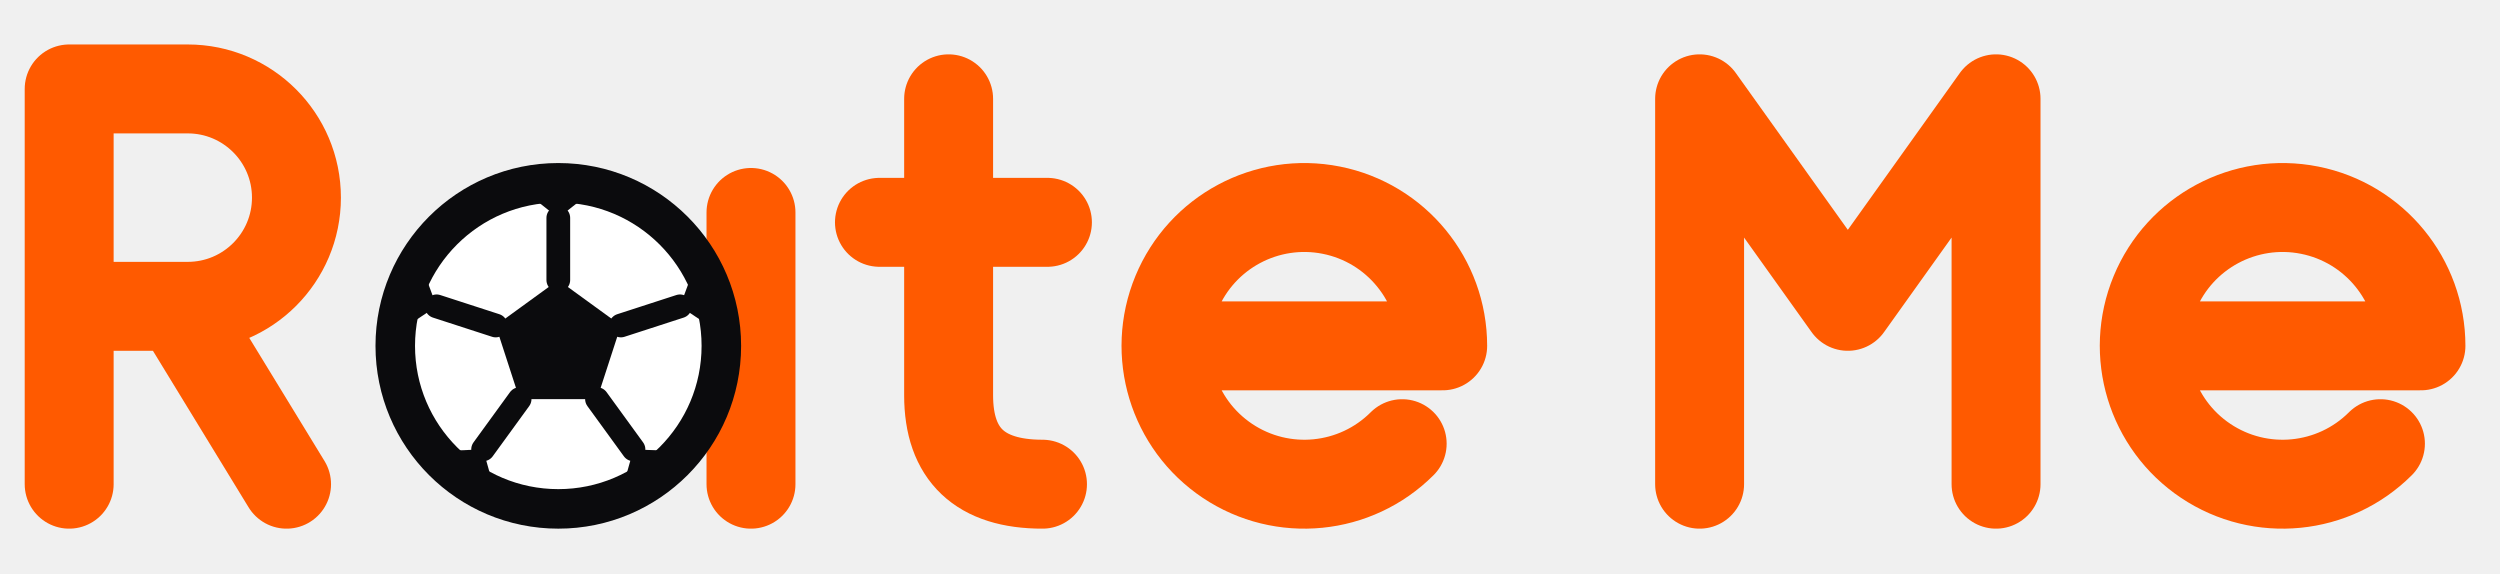
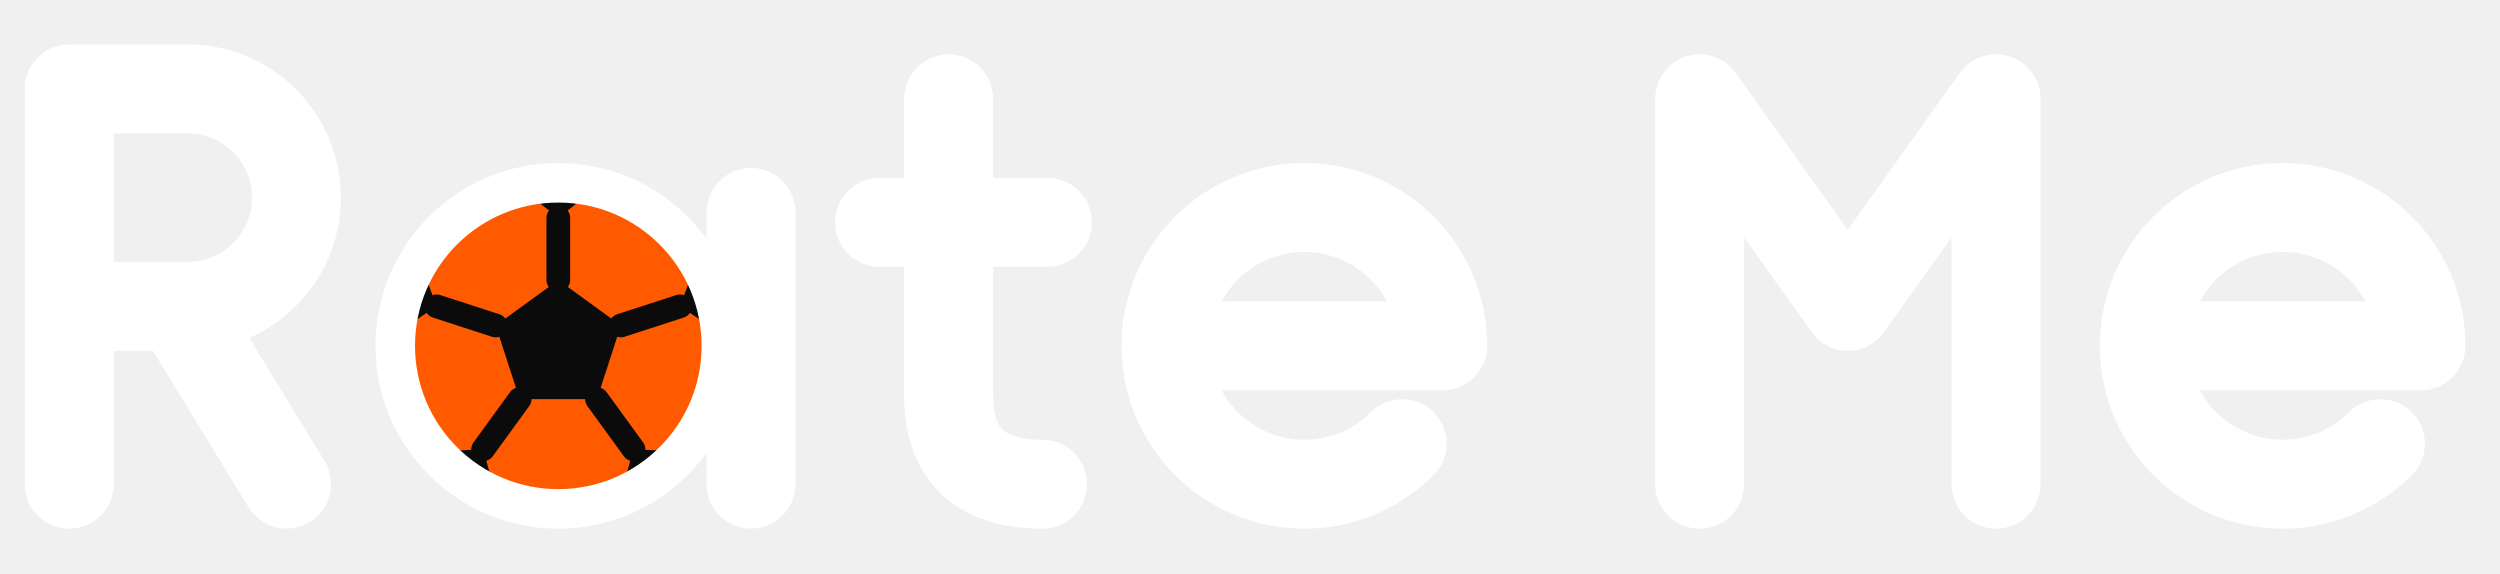
<svg xmlns="http://www.w3.org/2000/svg" viewBox="0 0 506 116">
  <g fill="none" stroke-width="18" stroke-linecap="round" stroke-linejoin="round">
-     <path d="M14 98 V18 H38 A22 22 0 0 1 38 62 H14 M36 62 L58 98" stroke="#FF5A00" />
-     <path d="M152 43 V98" stroke="#FF5A00" />
-     <path d="M192 20 V80 Q192 98 211 98 M178 45 H212" stroke="#FF5A00" />
-     <path d="M236 70 H292 A28 28 0 1 0 283.8 89.8" stroke="#FF5A00" />
-     <path d="M344 98 V20 L374 62 L404 20 V98" stroke="#FF5A00" />
-     <path d="M434 70 H490 A28 28 0 1 0 481.8 89.8" stroke="#FF5A00" />
+     <path d="M14 98 V18 H38 A22 22 0 0 1 38 62 H14 M36 62 L58 98" stroke="#FFFFFF" />
+     <path d="M152 43 V98" stroke="#FFFFFF" />
+     <path d="M192 20 V80 Q192 98 211 98 M178 45 H212" stroke="#FFFFFF" />
+     <path d="M236 70 H292 A28 28 0 1 0 283.8 89.8" stroke="#FFFFFF" />
+     <path d="M344 98 V20 L374 62 L404 20 V98" stroke="#FFFFFF" />
+     <path d="M434 70 H490 A28 28 0 1 0 481.8 89.8" stroke="#FFFFFF" />
  </g>
-   <circle cx="113" cy="70" r="33" fill="#FFFFFF" />
-   <path d="M113.00 56.68 L125.67 65.88 L120.83 80.78 L105.17 80.78 L100.33 65.88 Z M113.00 44.10 L102.39 35.71 A35.89 35.89 0 0 1 123.61 35.71 Z M137.63 62.00 L142.33 49.32 A35.89 35.89 0 0 1 148.89 69.49 Z M128.22 90.95 L141.73 91.50 A35.89 35.89 0 0 1 124.57 103.97 Z M97.78 90.95 L101.43 103.97 A35.89 35.89 0 0 1 84.27 91.50 Z M88.37 62.00 L77.11 69.49 A35.89 35.89 0 0 1 83.67 49.32 Z" fill="#0B0B0D" />
-   <path d="M113.00 56.68 L113.00 44.10 M125.67 65.88 L137.63 62.00 M120.83 80.78 L128.22 90.95 M105.17 80.78 L97.78 90.95 M100.33 65.88 L88.37 62.00" stroke="#0B0B0D" stroke-width="4.8" stroke-linecap="round" />
-   <circle cx="113" cy="70" r="33" fill="none" stroke="#0B0B0D" stroke-width="8" />
+   <circle cx="113" cy="70" r="33" fill="#FF5A00" />
+   <path d="M113.00 56.68 L125.67 65.88 L120.83 80.78 L105.17 80.78 L100.33 65.88 Z M113.00 44.10 L102.39 35.71 A35.89 35.89 0 0 1 123.61 35.71 Z M137.63 62.00 L142.33 49.32 A35.89 35.89 0 0 1 148.89 69.49 Z M128.22 90.95 L141.73 91.50 A35.89 35.89 0 0 1 124.57 103.97 Z M97.78 90.95 L101.43 103.97 A35.89 35.89 0 0 1 84.27 91.50 Z M88.37 62.00 L77.11 69.49 A35.89 35.89 0 0 1 83.67 49.32 Z" fill="#0B0B0C" />
+   <path d="M113.00 56.68 L113.00 44.10 M125.67 65.88 L137.63 62.00 M120.83 80.78 L128.22 90.95 M105.17 80.78 L97.78 90.95 M100.33 65.88 L88.37 62.00" stroke="#0B0B0C" stroke-width="4.8" stroke-linecap="round" />
+   <circle cx="113" cy="70" r="33" fill="none" stroke="#FFFFFF" stroke-width="8" />
</svg>
